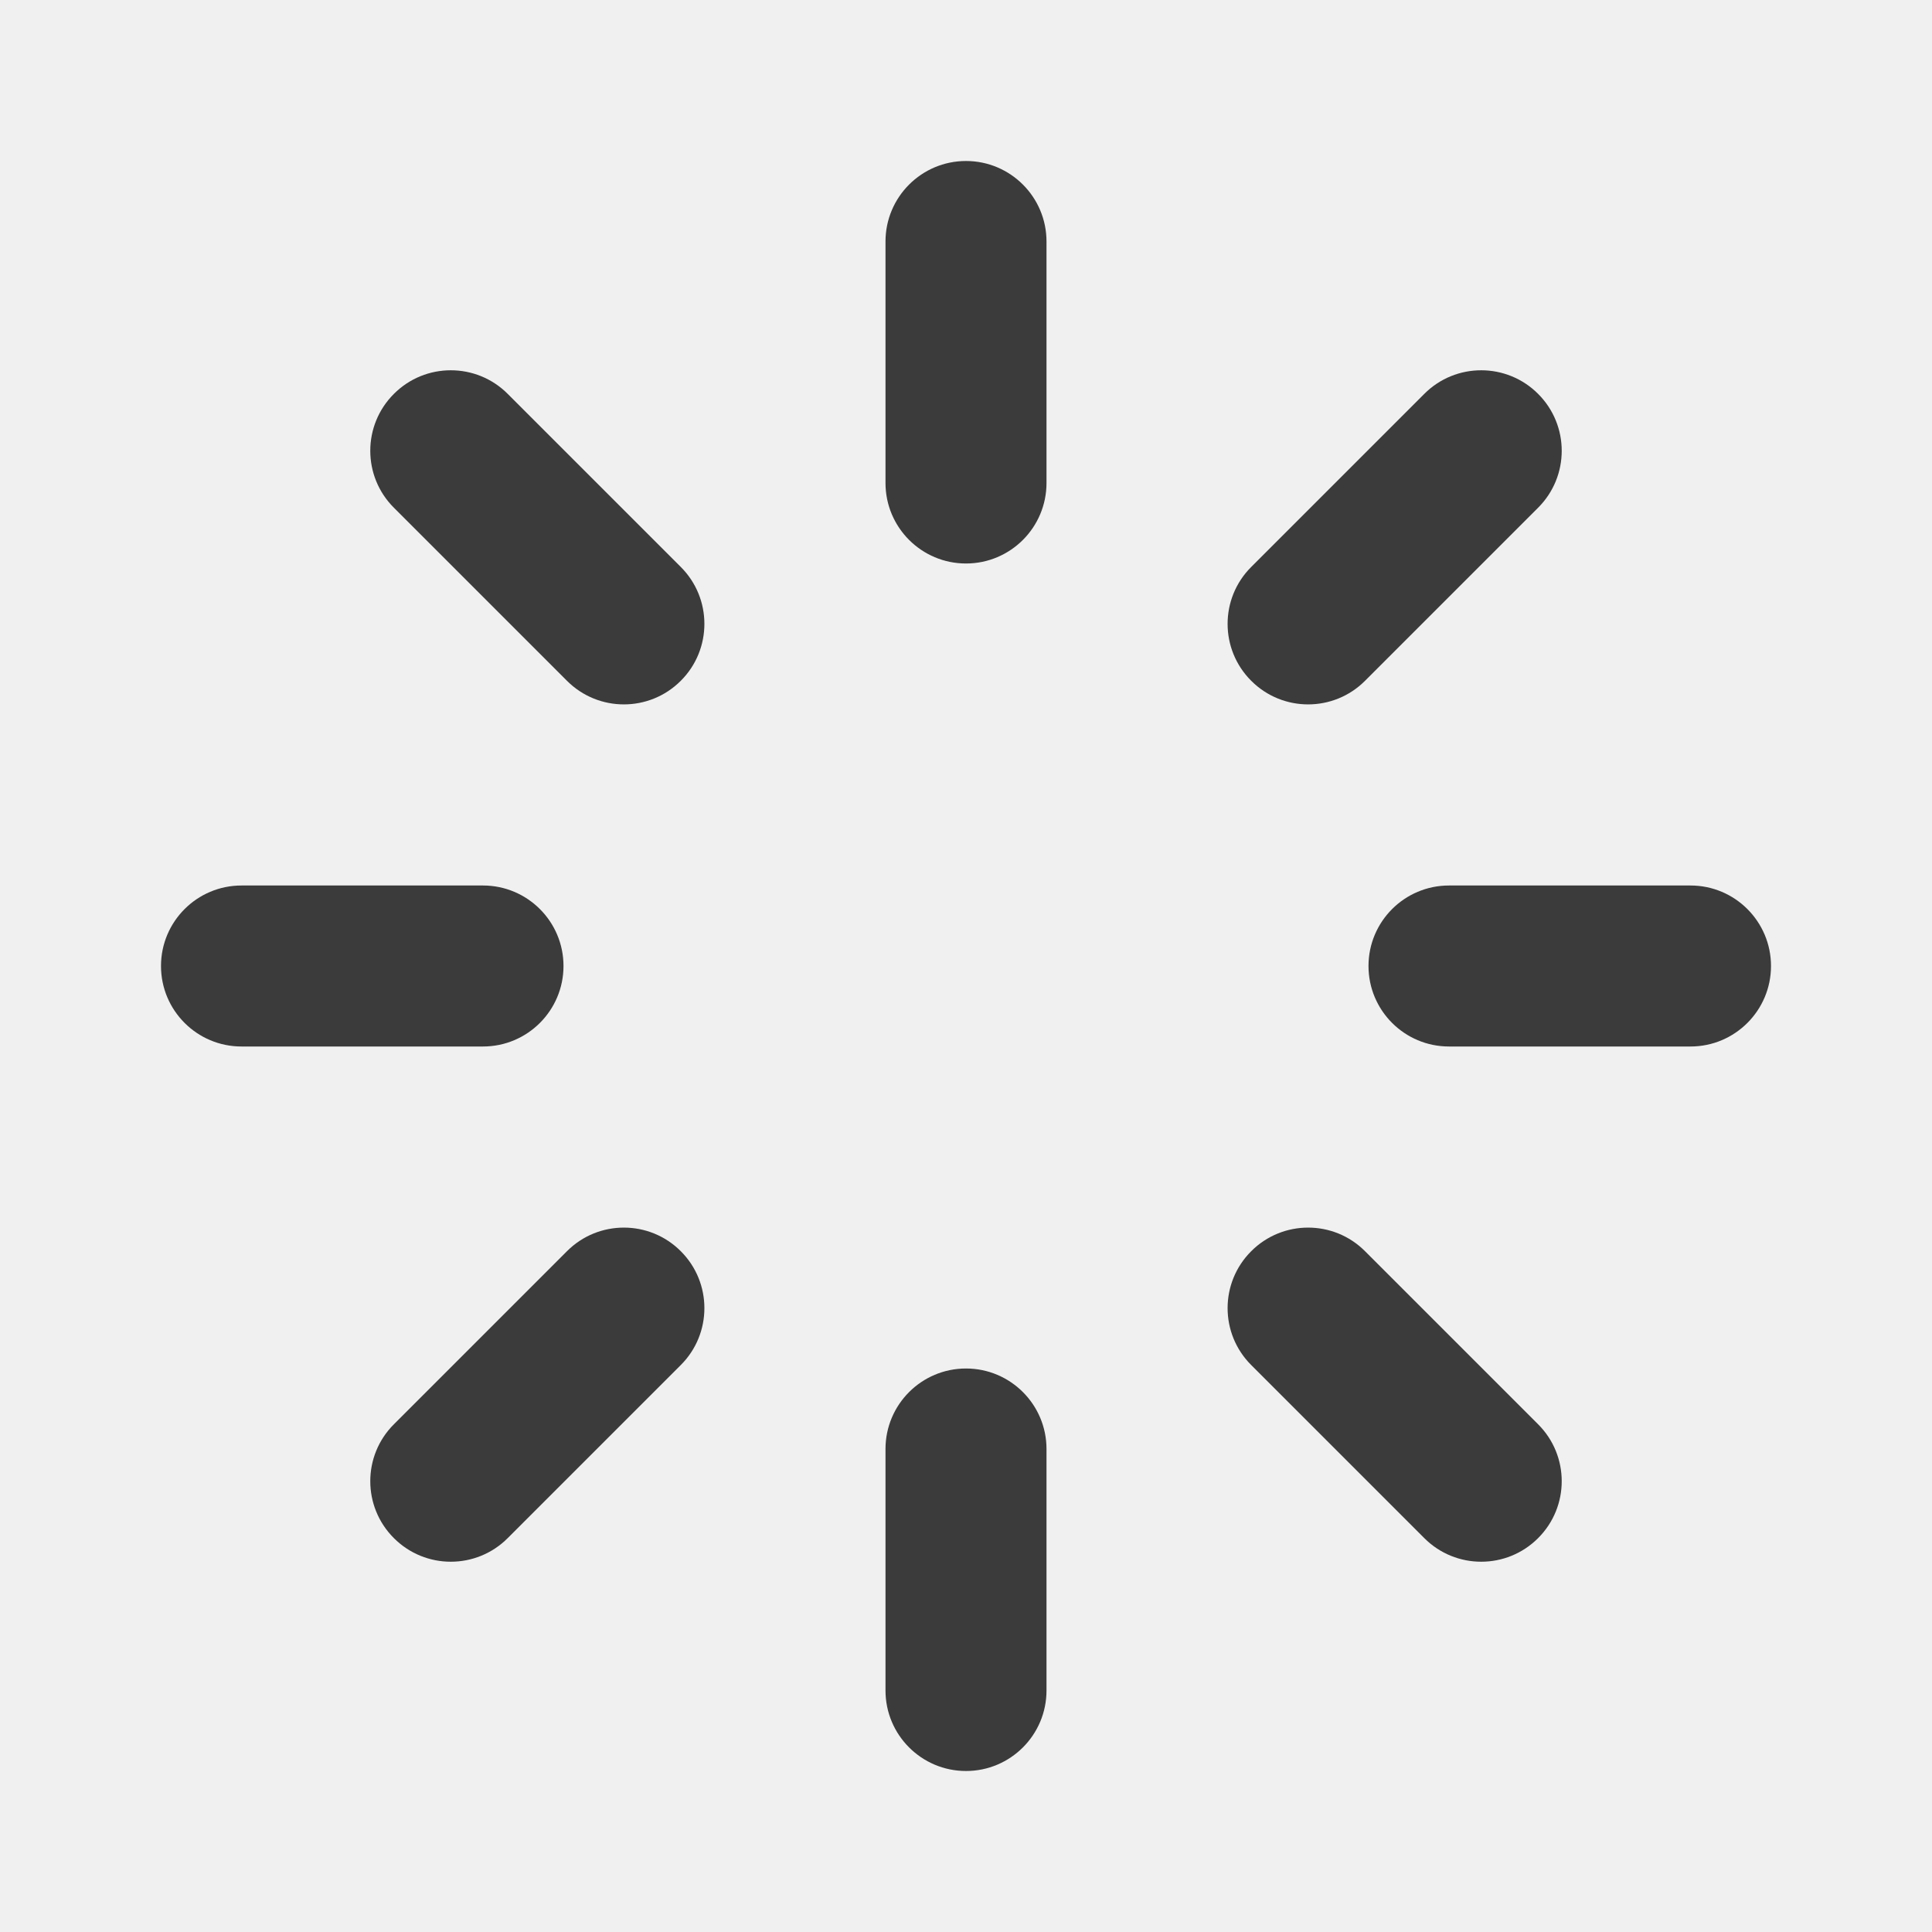
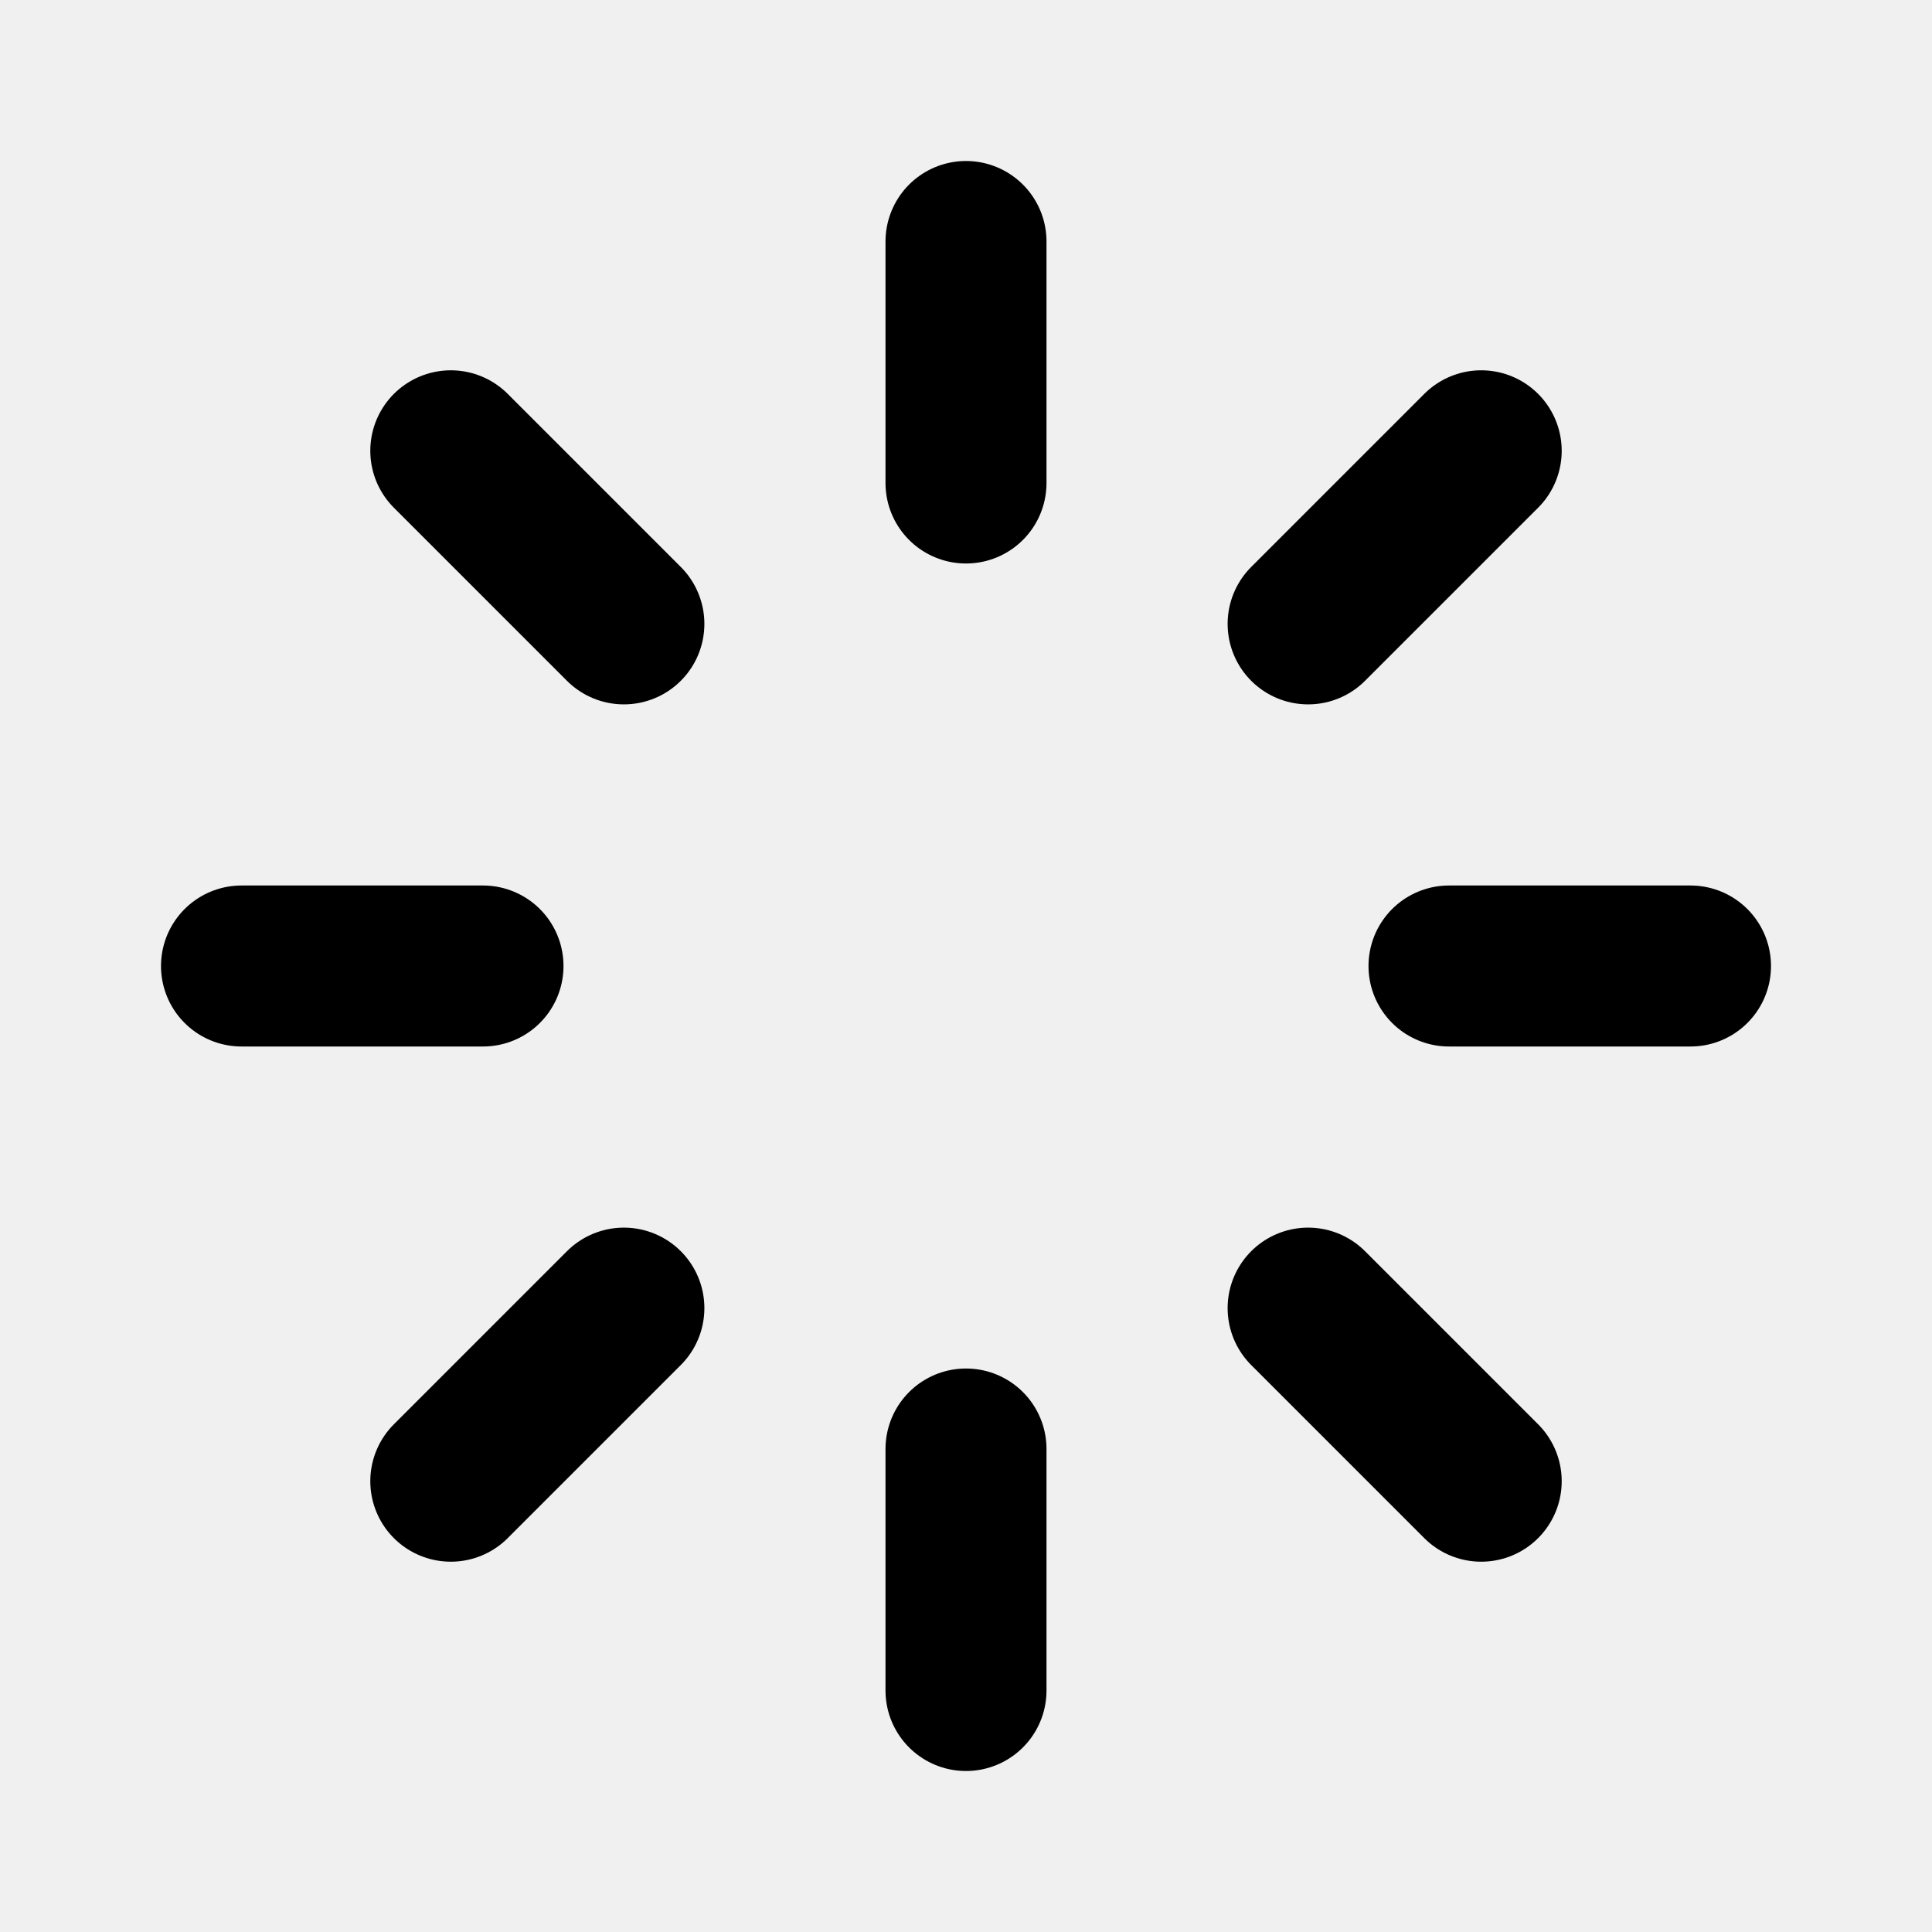
- <svg xmlns="http://www.w3.org/2000/svg" width="24" height="24" viewBox="0 0 24 24" fill="none">
-   <g clip-path="url(#clip0_745_3358)">
-     <path fill-rule="evenodd" clip-rule="evenodd" d="M12 2C12.552 2 13 2.448 13 3V6C13 6.552 12.552 7 12 7C11.448 7 11 6.552 11 6V3C11 2.448 11.448 2 12 2Z" fill="#3B3B3B" />
-     <path fill-rule="evenodd" clip-rule="evenodd" d="M19.107 4.893C19.498 5.283 19.498 5.917 19.107 6.307L16.957 8.457C16.567 8.848 15.933 8.848 15.543 8.457C15.152 8.067 15.152 7.433 15.543 7.043L17.693 4.893C18.083 4.502 18.717 4.502 19.107 4.893Z" fill="#3B3B3B" />
-     <path fill-rule="evenodd" clip-rule="evenodd" d="M17 12C17 11.448 17.448 11 18 11H21C21.552 11 22 11.448 22 12C22 12.552 21.552 13 21 13H18C17.448 13 17 12.552 17 12Z" fill="#3B3B3B" />
-     <path fill-rule="evenodd" clip-rule="evenodd" d="M15.543 15.543C15.933 15.152 16.567 15.152 16.957 15.543L19.107 17.693C19.498 18.083 19.498 18.717 19.107 19.107C18.717 19.498 18.083 19.498 17.693 19.107L15.543 16.957C15.152 16.567 15.152 15.933 15.543 15.543Z" fill="#3B3B3B" />
-     <path fill-rule="evenodd" clip-rule="evenodd" d="M12 17C12.552 17 13 17.448 13 18V21C13 21.552 12.552 22 12 22C11.448 22 11 21.552 11 21V18C11 17.448 11.448 17 12 17Z" fill="#3B3B3B" />
-     <path fill-rule="evenodd" clip-rule="evenodd" d="M8.457 15.543C8.848 15.933 8.848 16.567 8.457 16.957L6.307 19.107C5.917 19.498 5.283 19.498 4.893 19.107C4.502 18.717 4.502 18.083 4.893 17.693L7.043 15.543C7.433 15.152 8.067 15.152 8.457 15.543Z" fill="#3B3B3B" />
-     <path fill-rule="evenodd" clip-rule="evenodd" d="M2 12C2 11.448 2.448 11 3 11H6C6.552 11 7 11.448 7 12C7 12.552 6.552 13 6 13H3C2.448 13 2 12.552 2 12Z" fill="#3B3B3B" />
-     <path fill-rule="evenodd" clip-rule="evenodd" d="M4.893 4.893C5.283 4.502 5.917 4.502 6.307 4.893L8.457 7.043C8.848 7.433 8.848 8.067 8.457 8.457C8.067 8.848 7.433 8.848 7.043 8.457L4.893 6.307C4.502 5.917 4.502 5.283 4.893 4.893Z" fill="#3B3B3B" />
-   </g>
-   <defs>
-     <clipPath id="clip0_745_3358">
-       <rect width="24" height="24" fill="white" />
-     </clipPath>
-   </defs>
+ <svg xmlns="http://www.w3.org/2000/svg" width="24" height="24" viewBox="0 0 24 24" fill="none" stroke="currentColor" stroke-width="2" stroke-linecap="round" stroke-linejoin="round" class="icon icon-tabler icons-tabler-outline icon-tabler-loader">
+   <path stroke="none" d="M0 0h24v24H0z" fill="none" />
+   <path d="M12 6l0 -3" />
+   <path d="M16.25 7.75l2.15 -2.15" />
+   <path d="M18 12l3 0" />
+   <path d="M16.25 16.25l2.15 2.15" />
+   <path d="M12 18l0 3" />
+   <path d="M7.75 16.25l-2.15 2.15" />
+   <path d="M6 12l-3 0" />
+   <path d="M7.75 7.75l-2.15 -2.15" />
</svg>
